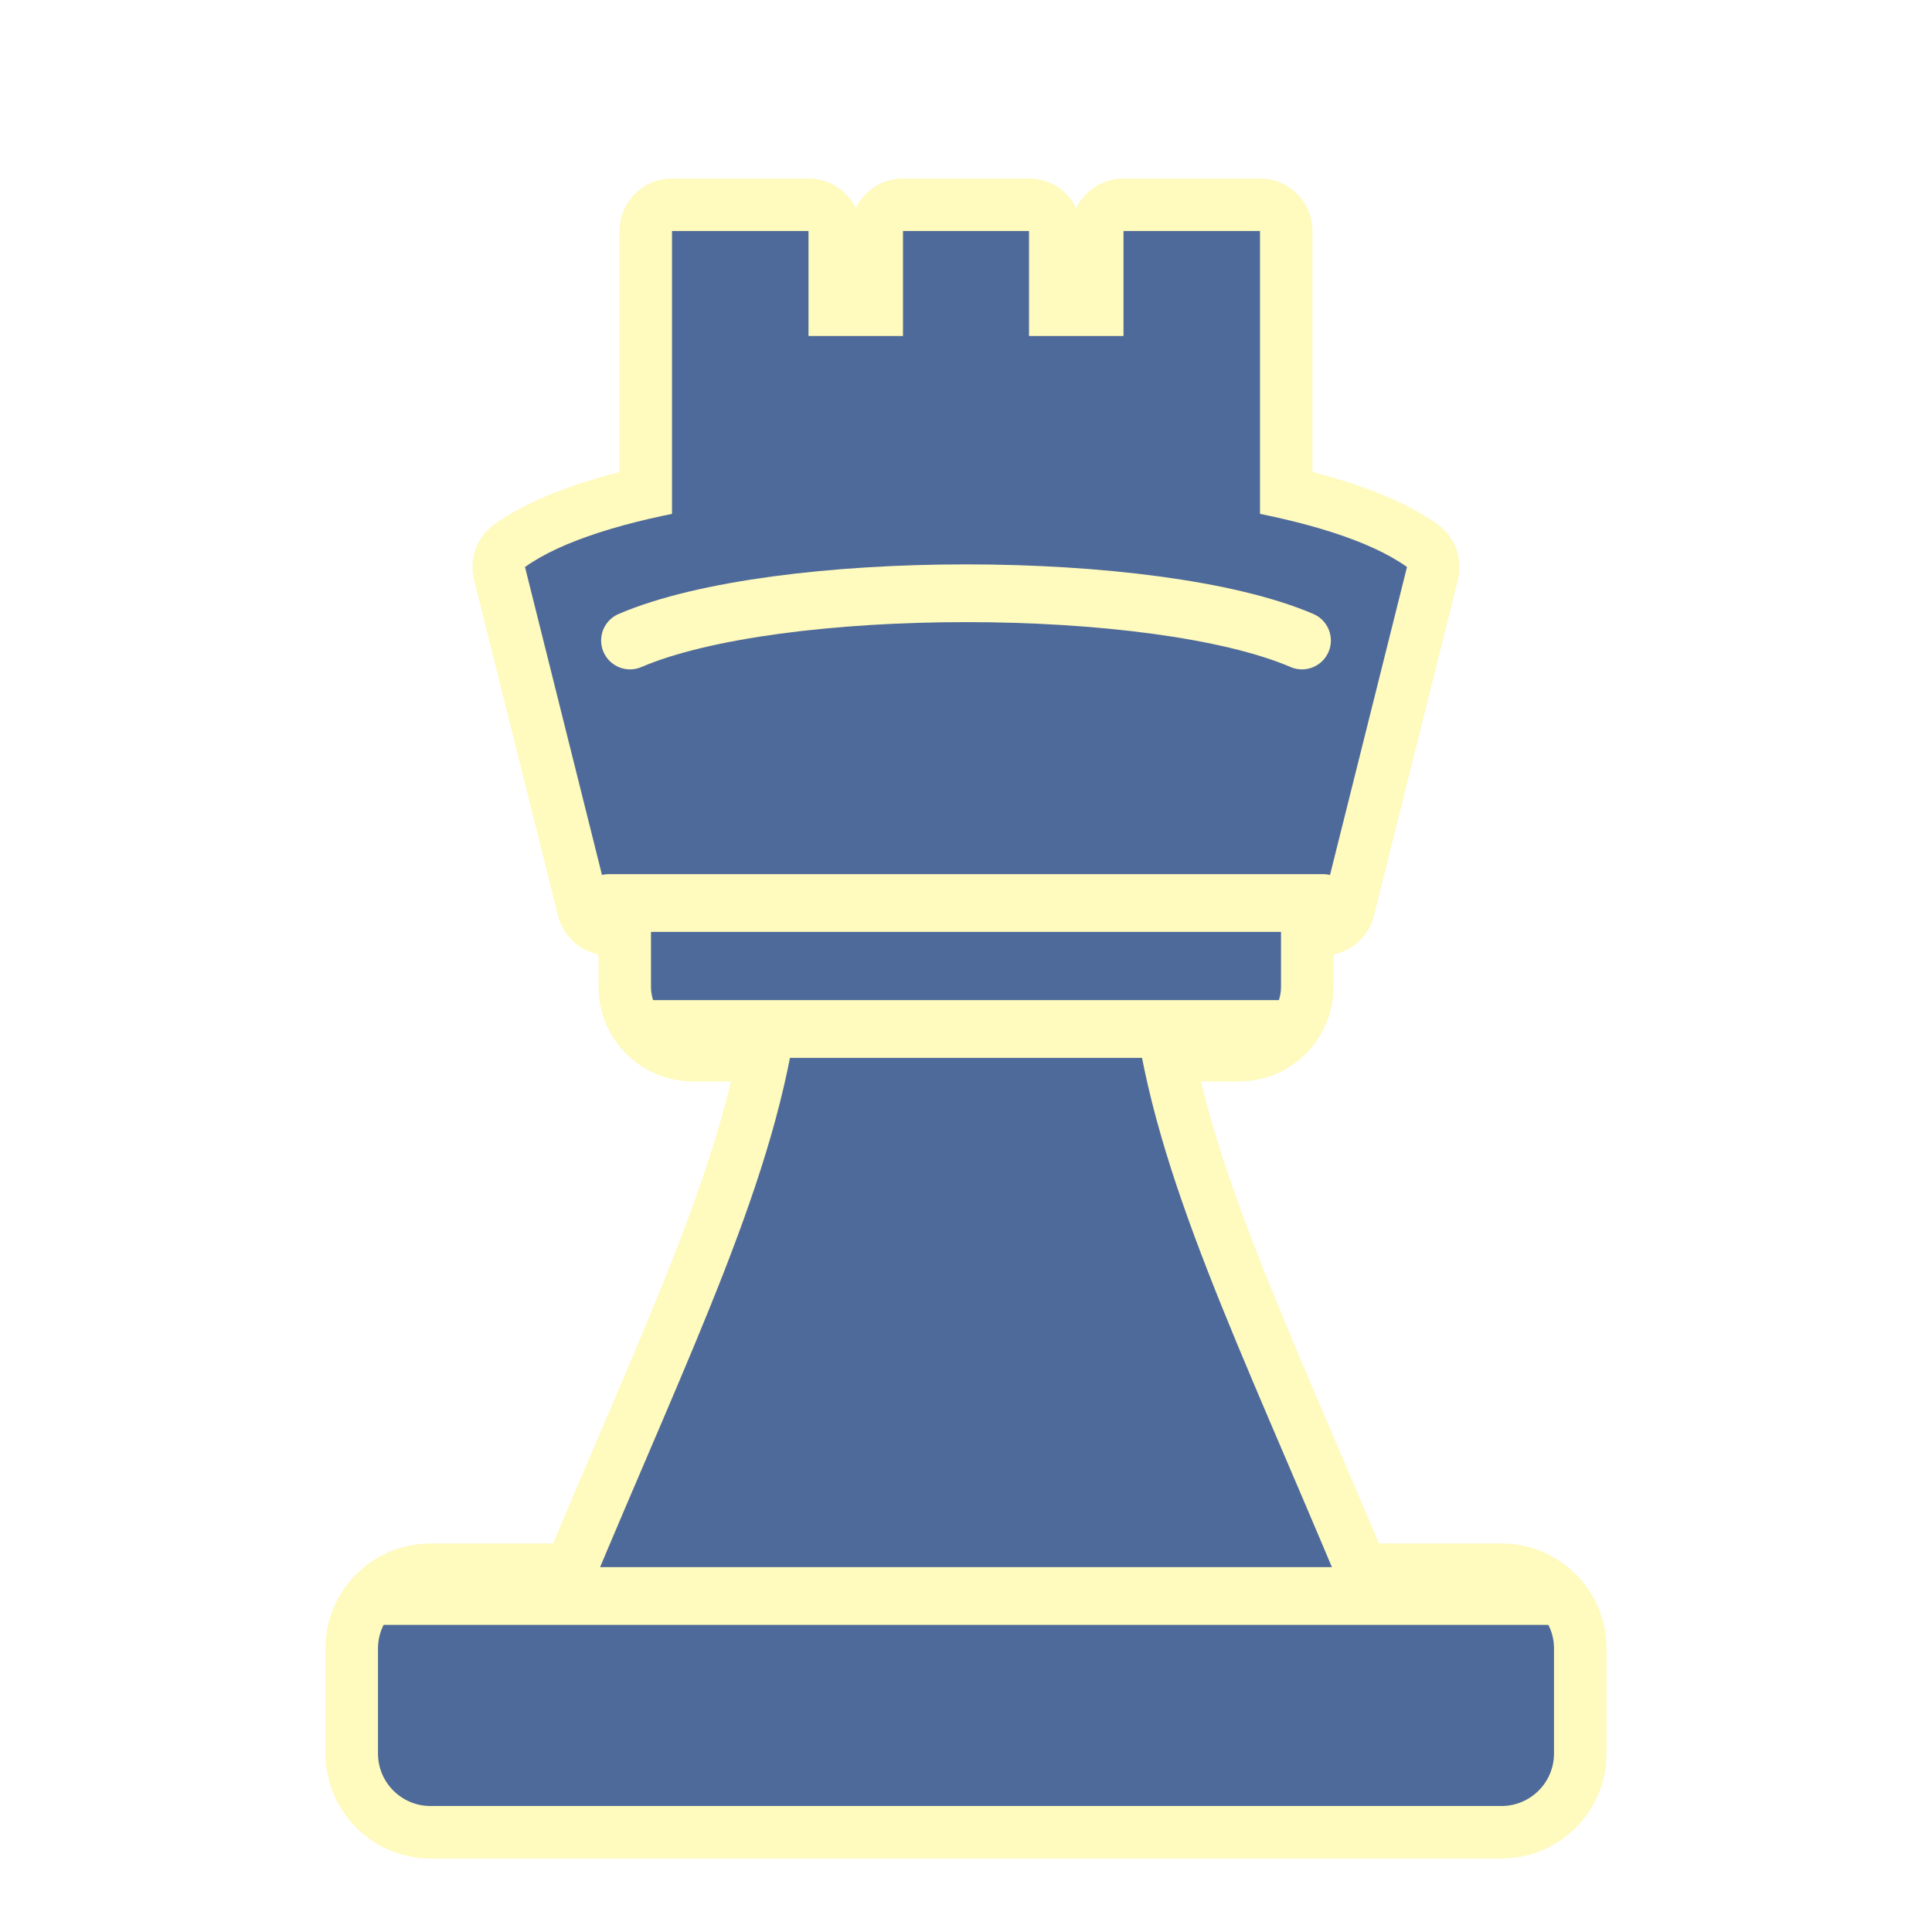
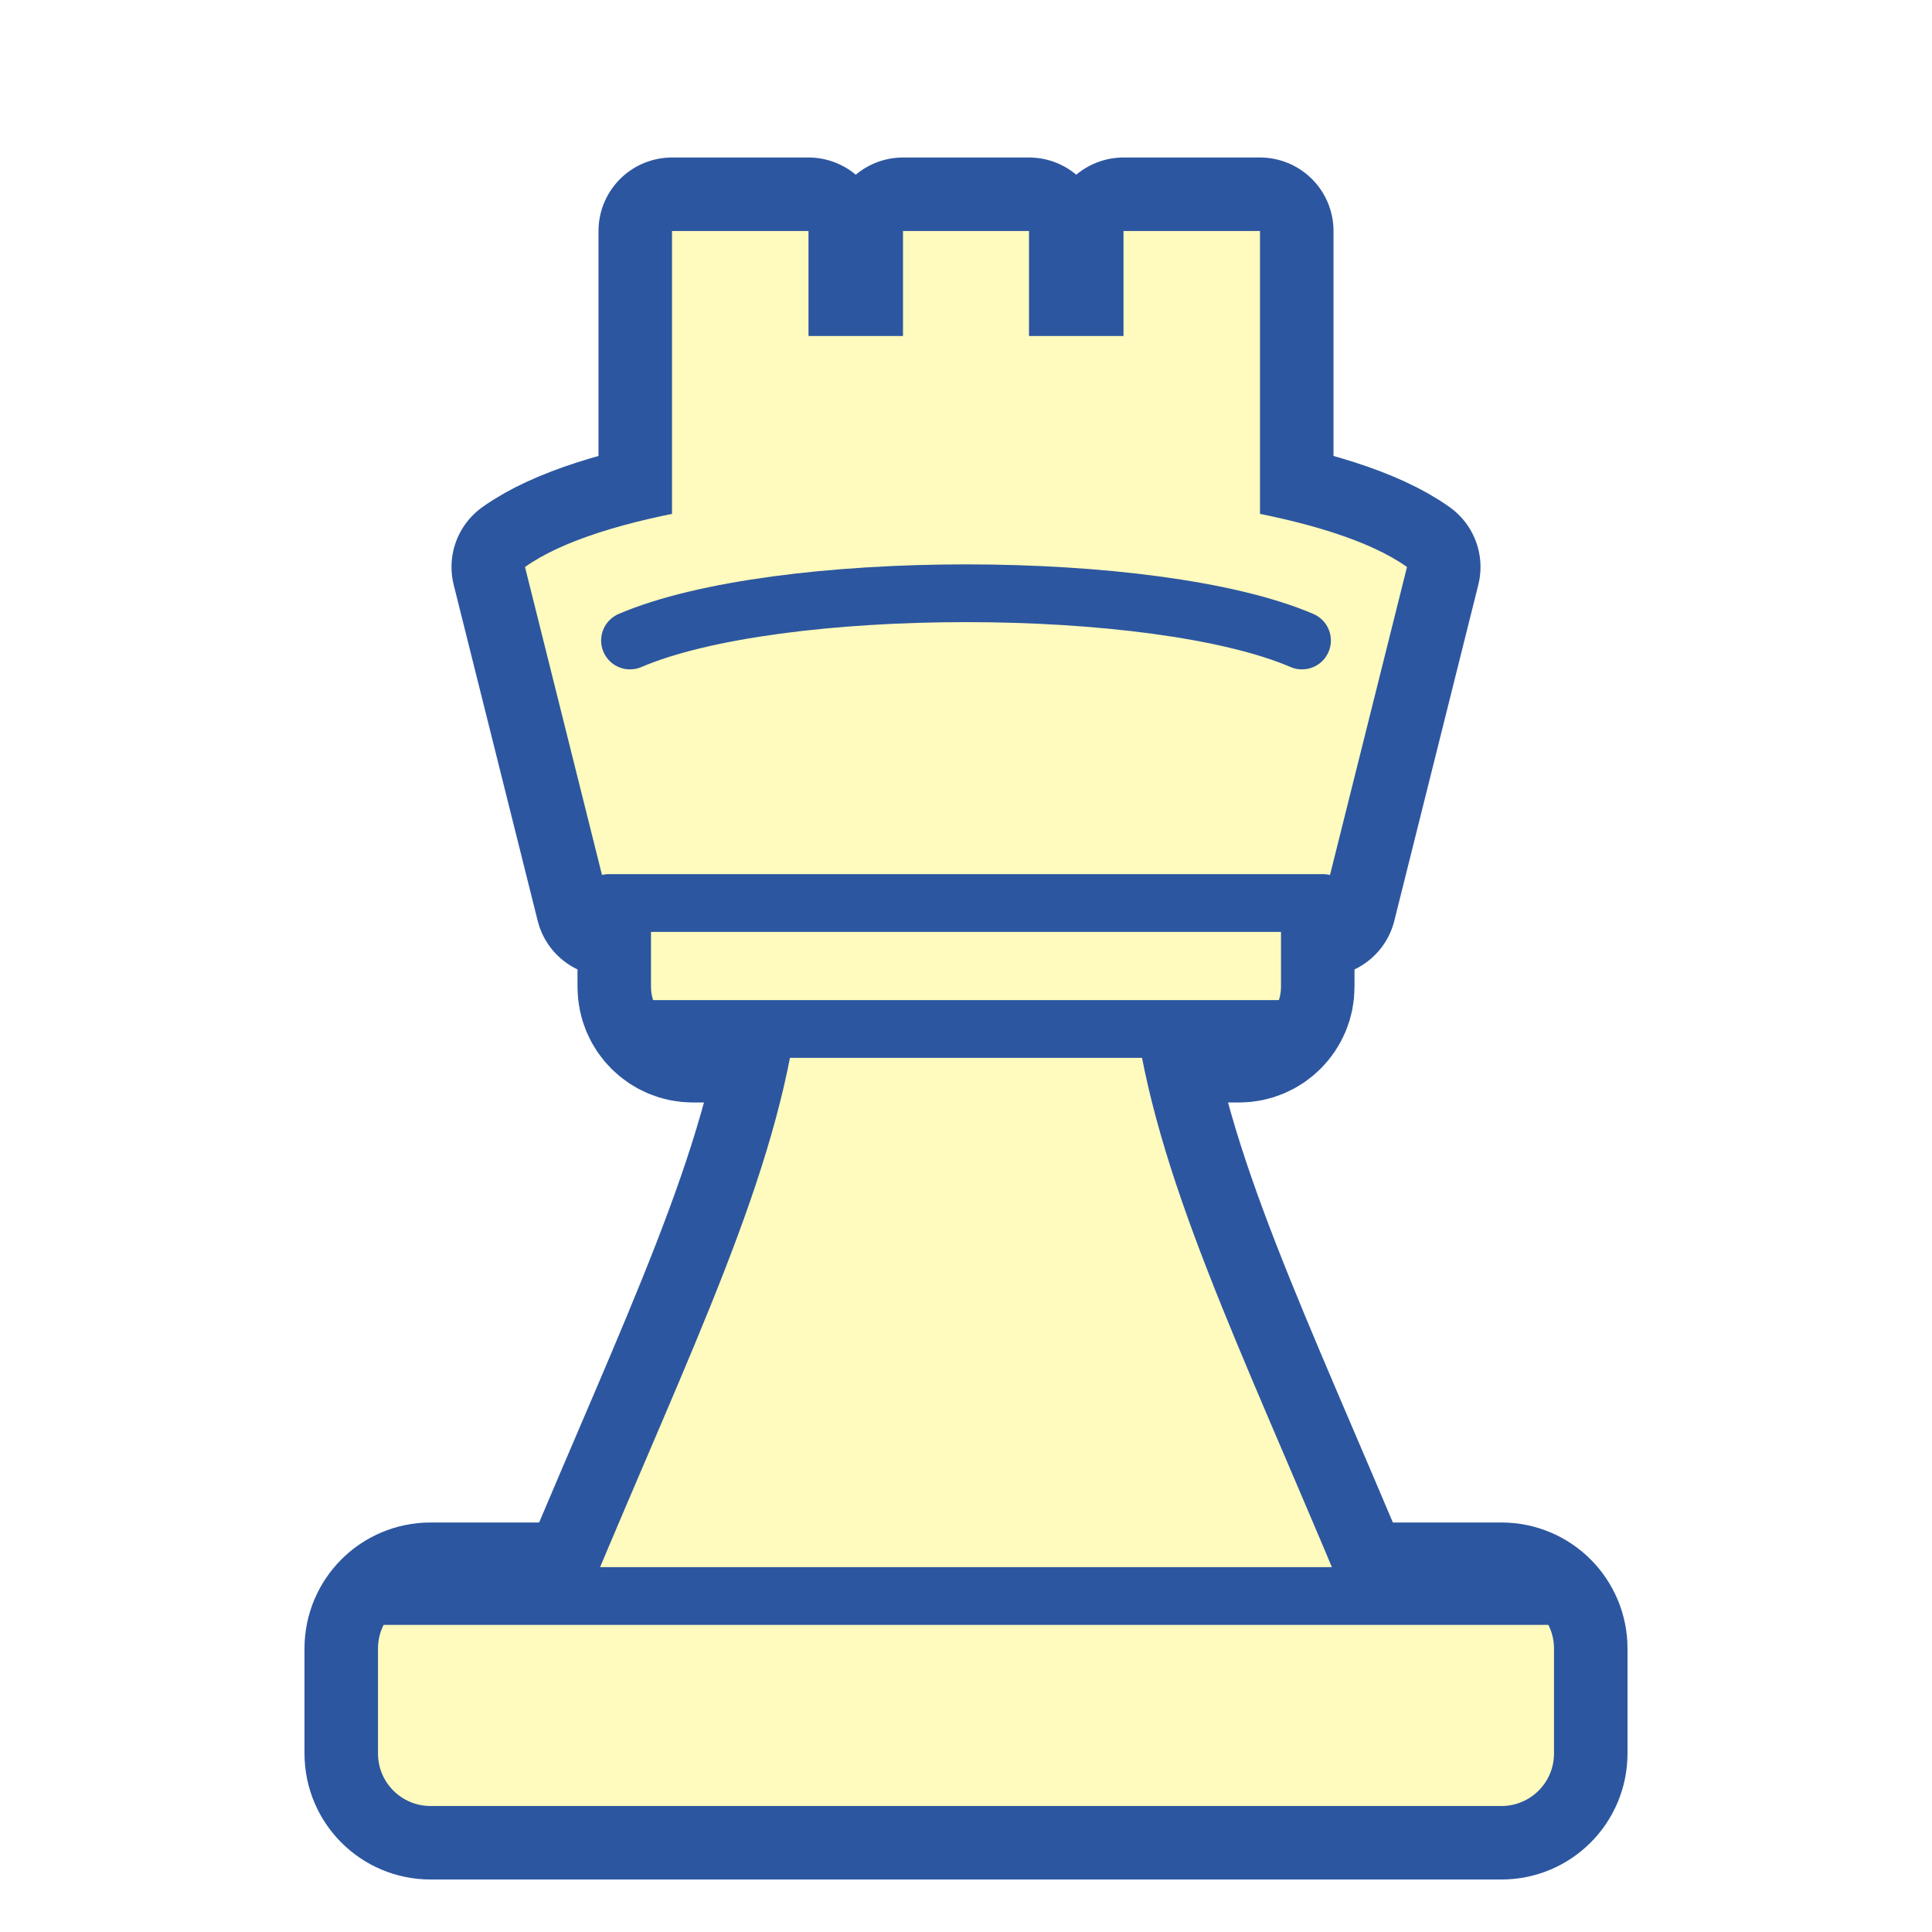
<svg xmlns="http://www.w3.org/2000/svg" viewBox="4 2 92 92">
-   <g fill="#fffabd" stroke="#fffabd" stroke-width="5.0" stroke-linejoin="round">
+   <g fill="#2c56a0" stroke="#2c56a0" stroke-width="7.0" stroke-linejoin="round">
    <rect x="22" y="78" width="56" height="10" rx="2.5" />
    <path d="M32 78 C37 66 41 58 42 50 H58 C59 58 63 66 68 78 Z" />
    <rect x="35" y="44" width="30" height="7" rx="2" />
    <path d="M33 45 L29 29 C36 24 64 24 71 29 L67 45 Z" />
    <path d="M36 28 V13 H42.5 V18 H47 V13 H53 V18 H57.5 V13 H64 V28 Z" />
  </g>
-   <g fill="#4e6a9a">
+   <g fill="#fffabd">
    <rect x="22" y="78" width="56" height="10" rx="2.5" />
    <path d="M32 78 C37 66 41 58 42 50 H58 C59 58 63 66 68 78 Z" />
    <rect x="35" y="44" width="30" height="7" rx="2" />
    <path d="M33 45 L29 29 C36 24 64 24 71 29 L67 45 Z" />
    <path d="M36 28 V13 H42.5 V18 H47 V13 H53 V18 H57.5 V13 H64 V28 Z" />
  </g>
-   <g fill="none" stroke="#fffabd" stroke-width="2.75" stroke-linecap="round">
+   <g fill="none" stroke="#2c56a0" stroke-width="2.75" stroke-linecap="round">
    <path d="M22 78 H78" />
    <path d="M35 51 H65" />
    <path d="M33 45 H67" />
    <path d="M34 32.5 C41 29.5 59 29.5 66 32.5" />
  </g>
</svg>
